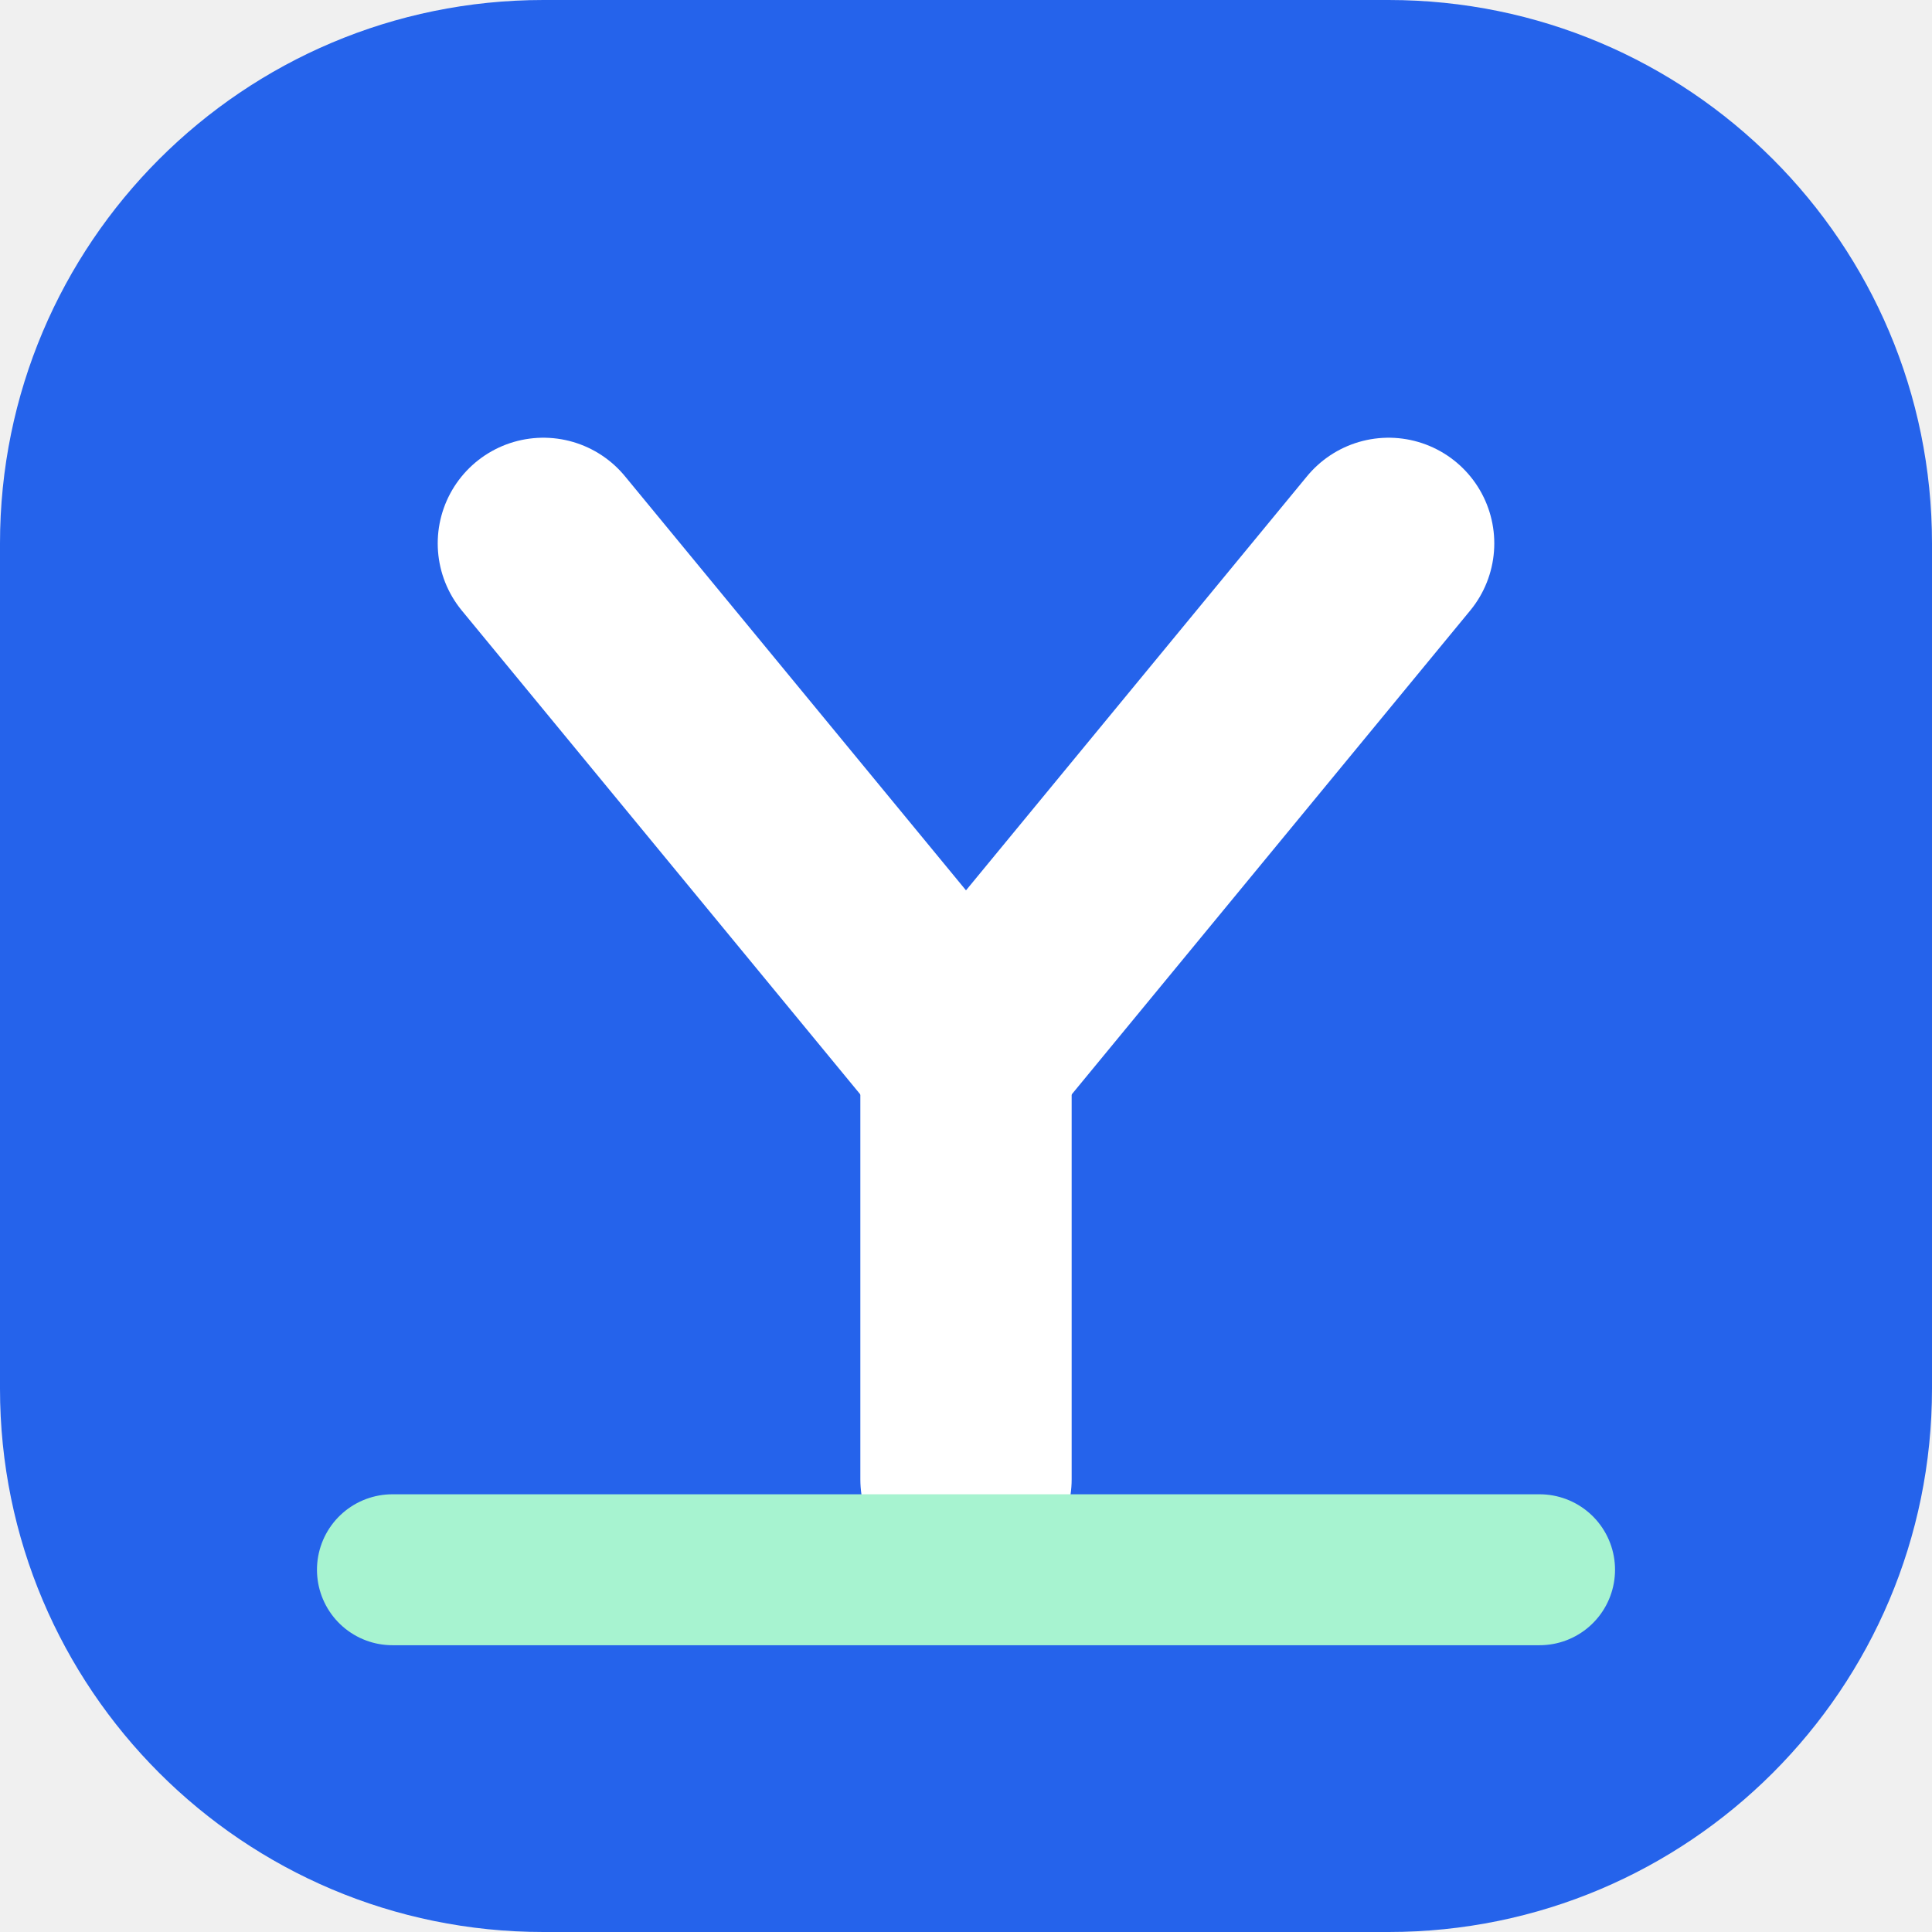
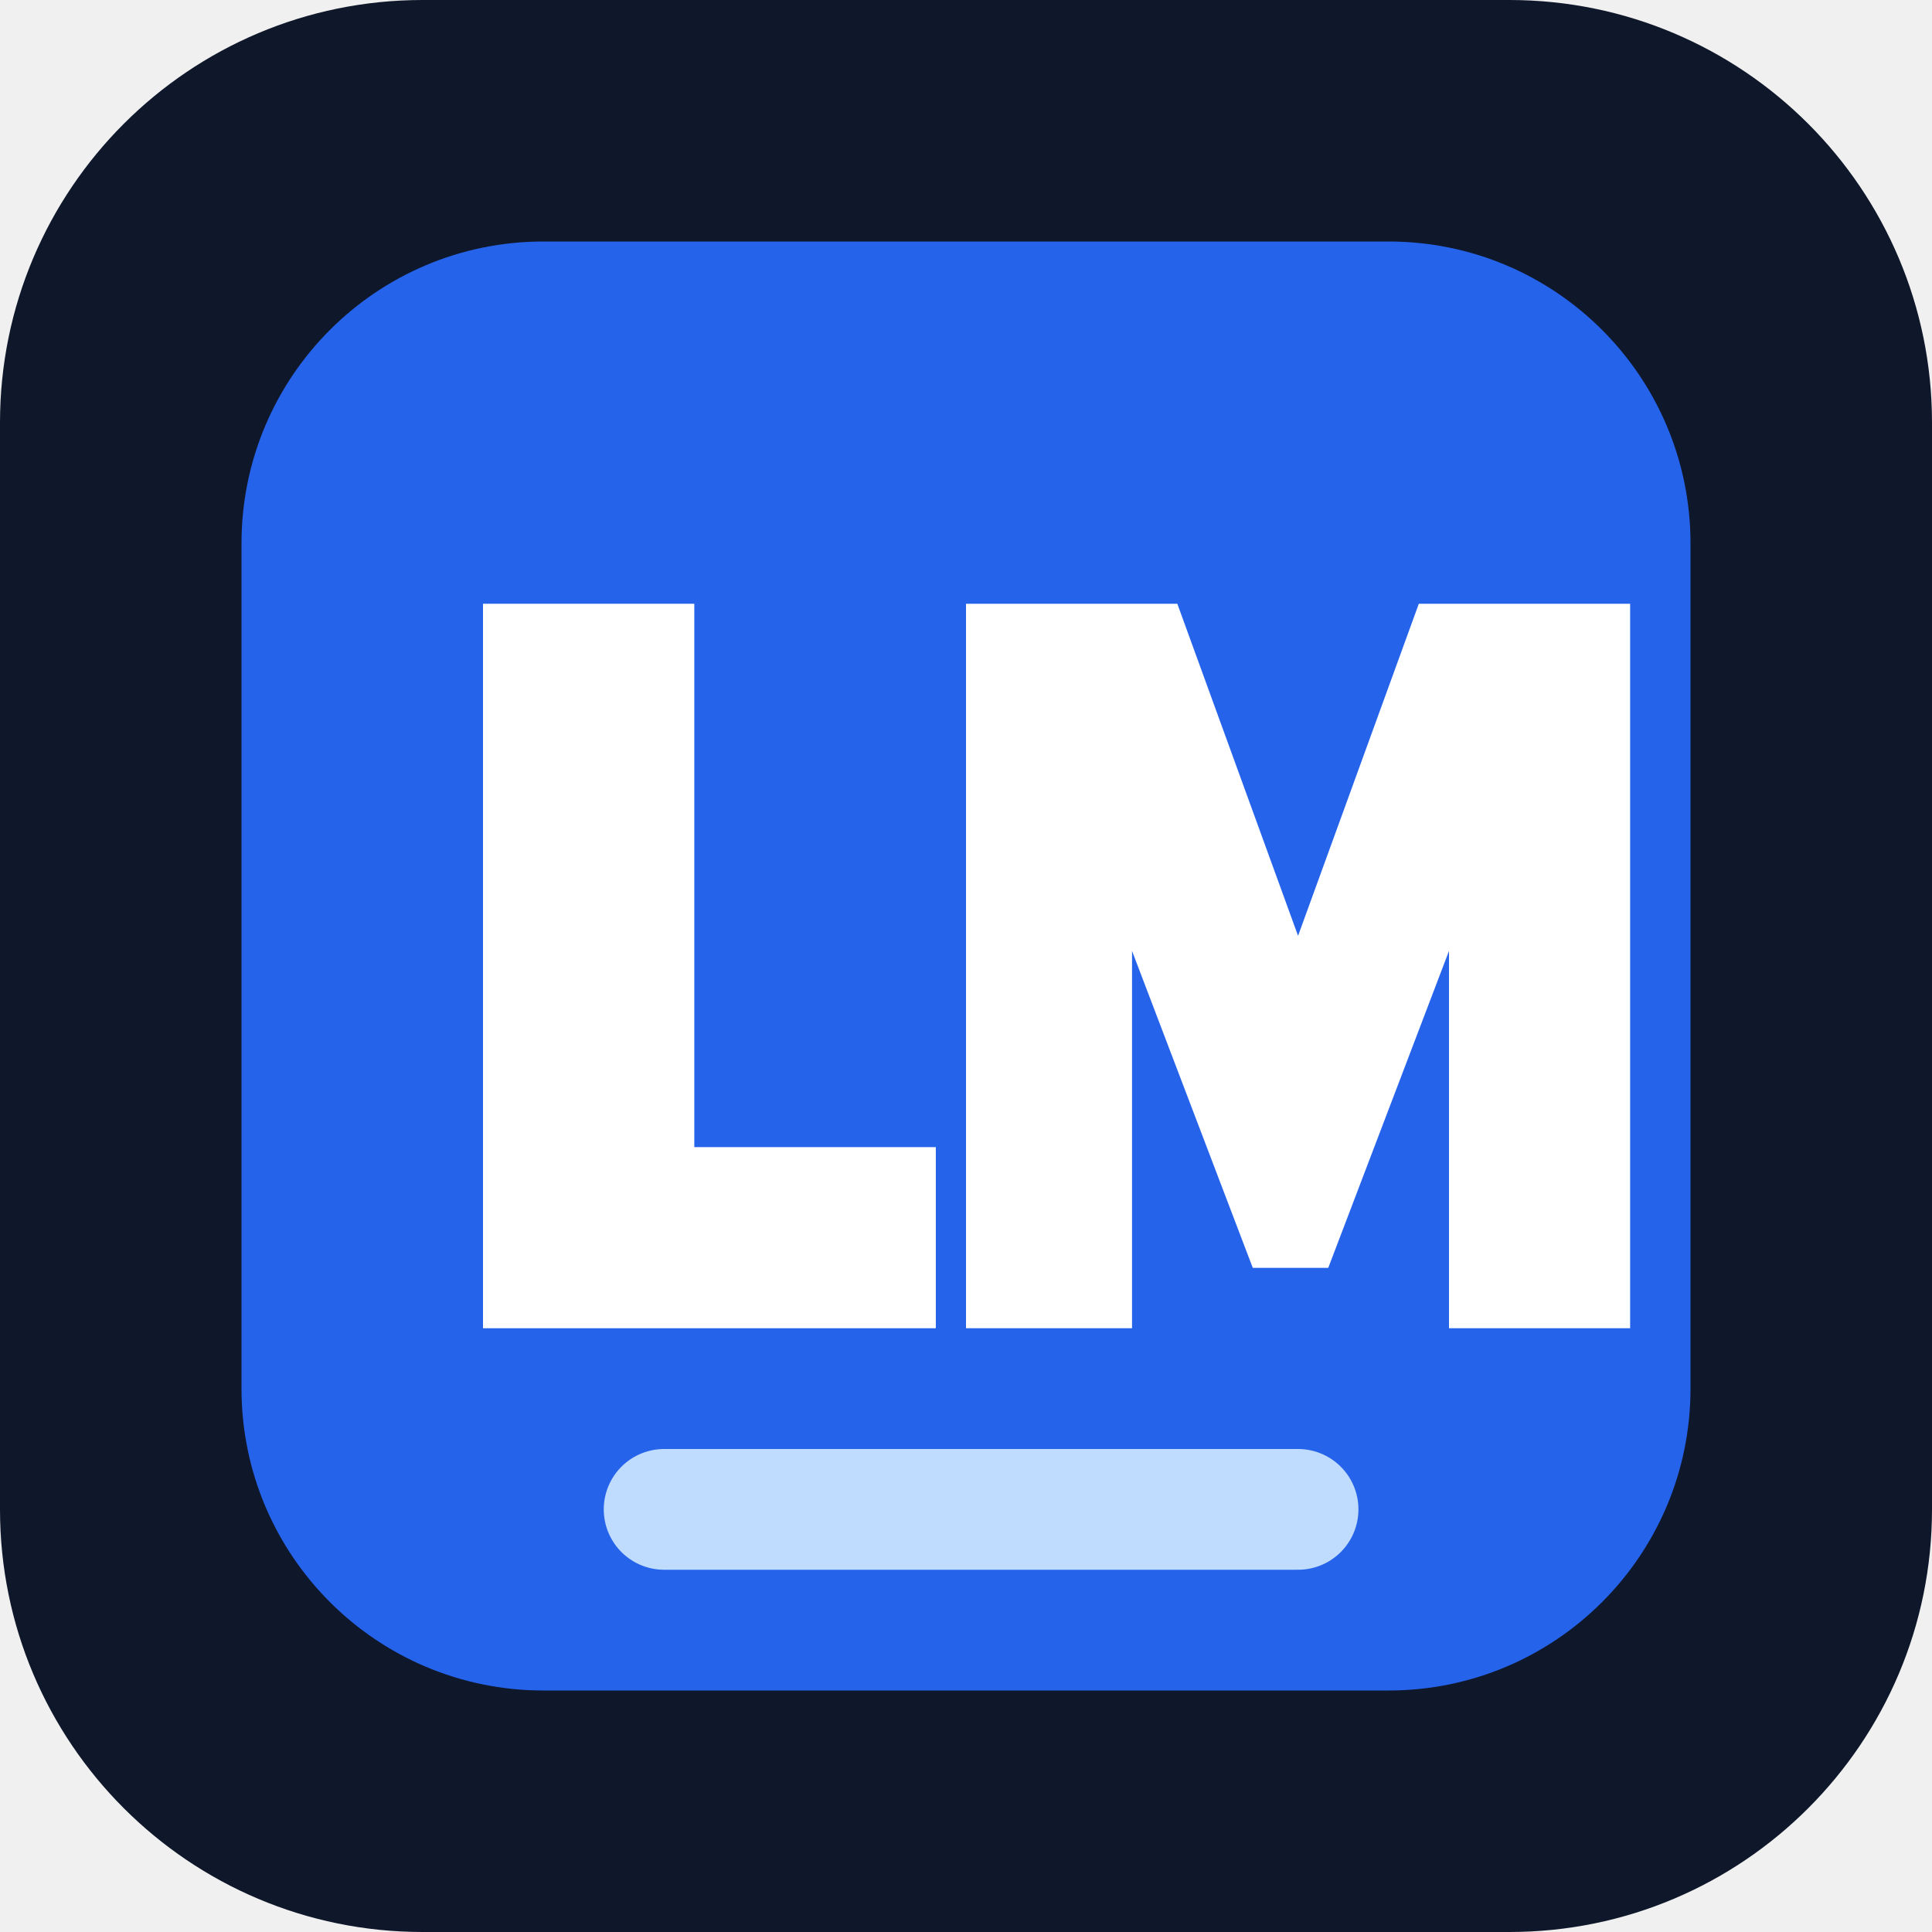
<svg xmlns="http://www.w3.org/2000/svg" width="64" height="64" viewBox="0 0 64 64" fill="none">
-   <rect width="64" height="64" rx="18" fill="#2563EB" />
-   <path d="M18 18L32 35L46 18" stroke="white" stroke-width="7" stroke-linecap="round" stroke-linejoin="round" />
-   <path d="M32 35V49" stroke="white" stroke-width="7" stroke-linecap="round" />
-   <path d="M13 52H51" stroke="#A7F3D0" stroke-width="5" stroke-linecap="round" />
+   <rect width="64" height="64" rx="14" fill="#0F172A" />
+   <rect x="8" y="8" width="48" height="48" rx="10" fill="#2563EB" />
+   <path d="M16 20H23V38H31V44H16V20Z" fill="white" />
+   <path d="M32 20H39L43 31L47 20H54V44H48V31.5L44 42H41.5L37.5 31.5V44H32V20Z" fill="white" />
+   <path d="M22 50H43" stroke="#BFDBFE" stroke-width="4" stroke-linecap="round" />
</svg>
